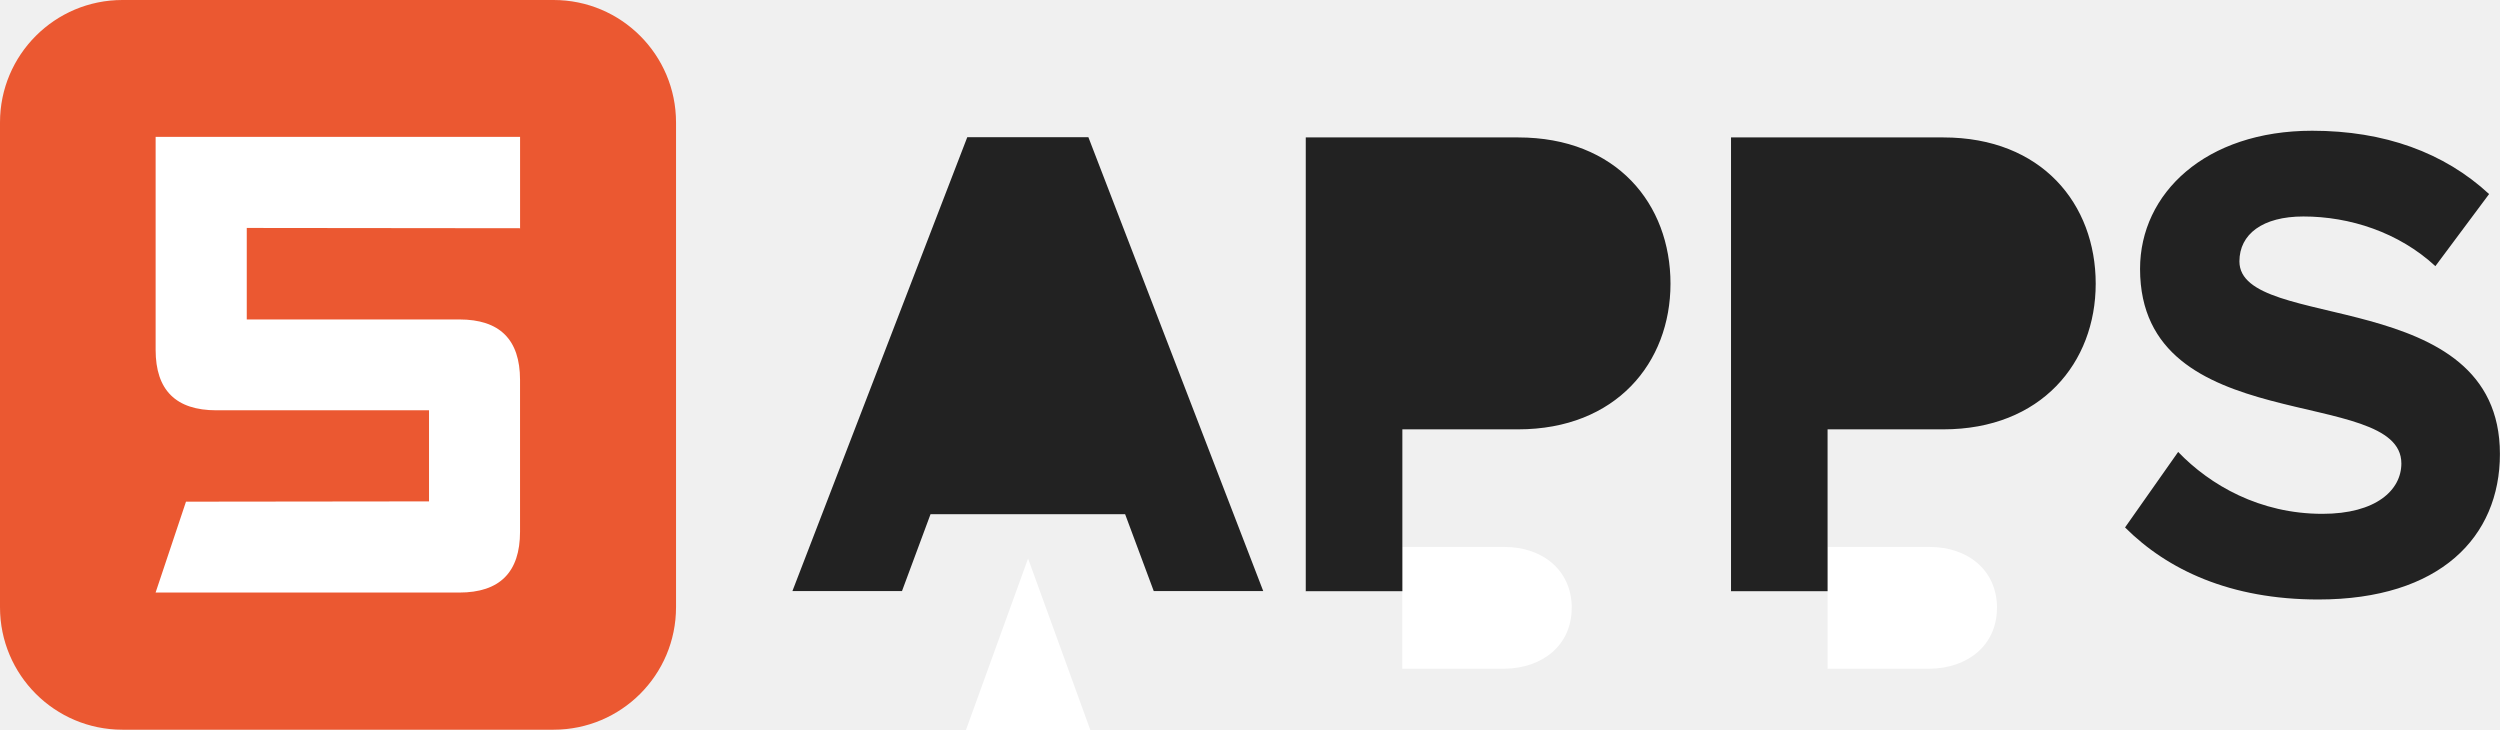
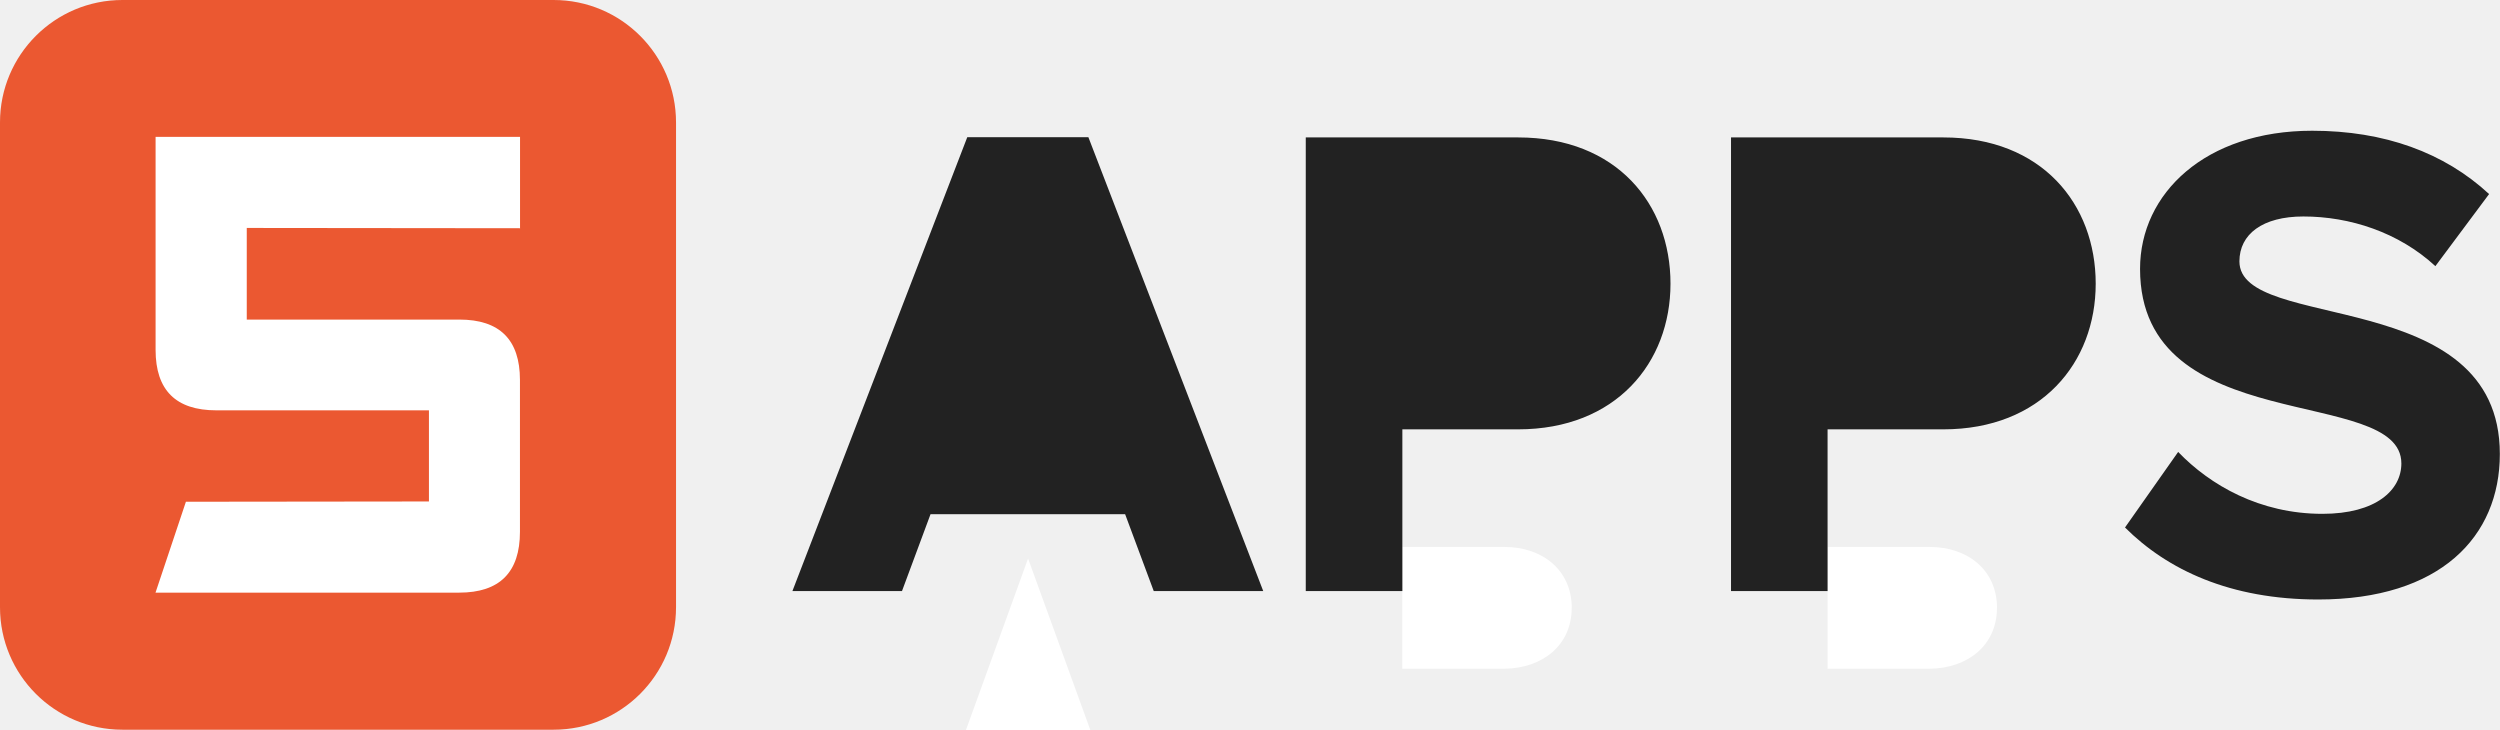
<svg xmlns="http://www.w3.org/2000/svg" height="18.001" viewBox="302.458 113.678 61.669 18.001" width="61.669" version="1" enable-background="new 302.458 113.678 76.149 59">
  <path d="M302.458 102.658c0 1.668 1.353 3.02 3.02 3.02h10.637c1.668 0 3.02-1.352 3.02-3.02v-11.96c0-1.668-1.353-3.02-3.02-3.02H305.48c-1.67 0-3.022 1.352-3.022 3.02v11.96z" fill="#eb5831" />
-   <path d="M315.288 93.308l-6.743-.007v2.257h5.244c.997 0 1.497.497 1.497 1.49v3.747c0 .998-.5 1.5-1.5 1.5h-7.49l.75-2.242 5.993-.007v-2.247h-5.245c-.998 0-1.498-.497-1.498-1.49V91.05h8.99v2.25h.01z" fill="#fff" />
-   <g fill="#fff">
-     <path d="M330.918 102.258l-.706-1.896h-4.8l-.704 1.896h-2.703l4.313-11.195h2.988l4.313 11.195h-2.69zm-3.098 25.192l-1.745 4.817h3.49l-1.75-4.82zM334.668 102.258v-11.19h5.237c2.435 0 3.76 1.646 3.76 3.608 0 1.947-1.343 3.593-3.76 3.593h-2.854v3.992h-2.39zm6.562 26.422c0-.94-.723-1.51-1.662-1.51h-2.52v3.004h2.52c.94-.01 1.66-.58 1.66-1.5zM345.158 102.258v-11.19h5.236c2.434 0 3.76 1.646 3.76 3.608 0 1.947-1.343 3.593-3.76 3.593h-2.854v3.992h-2.39zm6.562 26.422c0-.94-.722-1.51-1.662-1.51h-2.518v3.004h2.518c.94-.01 1.66-.58 1.66-1.5zM354.878 100.688l1.31-1.862c.788.822 2.015 1.527 3.558 1.527 1.326 0 1.948-.587 1.948-1.243 0-1.946-6.446-.587-6.446-4.8 0-1.863 1.612-3.407 4.247-3.407 1.778 0 3.256.537 4.363 1.562l-1.326 1.778c-.906-.838-2.114-1.225-3.255-1.225-1.008 0-1.58.437-1.58 1.108 0 1.762 6.43.57 6.43 4.75 0 2.047-1.477 3.59-4.48 3.59-2.17 0-3.71-.73-4.77-1.78z" />
-   </g>
+   <path d="M315.288 93.308l-6.743-.007v2.26h5.244c.995 0 1.495.496 1.495 1.49v3.746c0 .998-.5 1.5-1.5 1.5h-7.49l.75-2.242 5.993-.007V97.8h-5.246c-.998 0-1.498-.498-1.498-1.49v-5.26h8.99v2.25h.01zm15.63 8.95l-.706-1.896h-4.8l-.704 1.896h-2.703l4.313-11.195h2.988l4.313 11.195h-2.69zm-3.098 25.192l-1.745 4.817h3.49l-1.75-4.82zm6.848-25.192v-11.19h5.237c2.435 0 3.76 1.646 3.76 3.608 0 1.947-1.343 3.593-3.76 3.593h-2.854v3.99h-2.39zm6.562 26.422c0-.94-.723-1.51-1.662-1.51h-2.52v3.004h2.52c.94-.01 1.66-.58 1.66-1.5zm3.928-26.422v-11.19h5.236c2.434 0 3.76 1.646 3.76 3.608 0 1.947-1.343 3.593-3.76 3.593h-2.854v3.99h-2.39zm6.562 26.422c0-.94-.722-1.51-1.662-1.51h-2.518v3.004h2.518c.94-.01 1.66-.58 1.66-1.5zm3.158-27.992l1.31-1.862c.788.822 2.015 1.527 3.558 1.527 1.326 0 1.948-.587 1.948-1.243 0-1.946-6.446-.587-6.446-4.8 0-1.863 1.612-3.407 4.247-3.407 1.778 0 3.256.537 4.363 1.562l-1.326 1.778c-.906-.838-2.114-1.225-3.255-1.225-1.008 0-1.58.437-1.58 1.108 0 1.762 6.43.57 6.43 4.75 0 2.047-1.477 3.59-4.48 3.59-2.17 0-3.71-.73-4.77-1.78z" fill="#fff" />
  <path fill="#a0a0a0" d="M375.248 99.748l-3.35-5.81h6.71z" />
  <path d="M302.458 128.658c0 1.668 1.352 3.02 3.02 3.02h10.636c1.668 0 3.02-1.352 3.02-3.02v-11.96c0-1.668-1.353-3.02-3.02-3.02h-10.636c-1.668 0-3.02 1.352-3.02 3.02v11.96z" fill="#eb5831" />
-   <path d="M315.288 119.308l-6.743-.007v2.257h5.244c.997 0 1.497.497 1.497 1.49v3.747c0 .998-.5 1.5-1.5 1.5h-7.49l.75-2.242 5.995-.007v-2.247h-5.246c-.998 0-1.498-.497-1.498-1.49v-5.254h8.99v2.25h.01z" fill="#fff" />
-   <g fill="#222">
-     <path d="M330.918 128.258l-.706-1.896h-4.8l-.704 1.896h-2.703l4.313-11.195h2.988l4.313 11.195h-2.69zm-3.098 25.192l-1.745 4.817h3.49l-1.75-4.82zM334.668 128.258v-11.19h5.237c2.435 0 3.76 1.646 3.76 3.608 0 1.947-1.343 3.593-3.76 3.593h-2.854v3.992h-2.39zm6.562 26.422c0-.94-.723-1.51-1.662-1.51h-2.52v3.004h2.52c.94-.01 1.66-.58 1.66-1.5zM345.158 128.258v-11.19h5.236c2.434 0 3.76 1.646 3.76 3.608 0 1.947-1.343 3.593-3.76 3.593h-2.854v3.992h-2.39zm6.562 26.422c0-.94-.722-1.51-1.662-1.51h-2.518v3.004h2.518c.94-.01 1.66-.58 1.66-1.5zM354.878 126.688l1.31-1.862c.79.822 2.015 1.527 3.558 1.527 1.326 0 1.948-.587 1.948-1.243 0-1.946-6.446-.587-6.446-4.8 0-1.862 1.612-3.407 4.247-3.407 1.778 0 3.256.537 4.363 1.562l-1.325 1.778c-.907-.838-2.115-1.225-3.256-1.225-1.008 0-1.578.437-1.578 1.108 0 1.762 6.426.57 6.426 4.75 0 2.047-1.477 3.59-4.48 3.59-2.17 0-3.72-.73-4.77-1.78z" />
-   </g>
+   <path d="M315.288 119.308l-6.743-.007v2.26h5.244c.995 0 1.495.496 1.495 1.49v3.746c0 .998-.5 1.5-1.5 1.5h-7.49l.75-2.242 5.995-.007V123.8h-5.245c-.998 0-1.498-.498-1.498-1.49v-5.255h8.99v2.25h.01z" fill="#fff" />
+   <path d="M330.918 128.258l-.706-1.896h-4.8l-.704 1.896h-2.703l4.313-11.195h2.988l4.313 11.195h-2.69zm-3.098 25.192l-1.745 4.817h3.49l-1.75-4.82zm6.848-25.192v-11.19h5.237c2.435 0 3.76 1.646 3.76 3.608 0 1.947-1.343 3.593-3.76 3.593h-2.854v3.99h-2.39zm6.562 26.422c0-.94-.723-1.51-1.662-1.51h-2.52v3.004h2.52c.94-.01 1.66-.58 1.66-1.5zm3.928-26.422v-11.19h5.236c2.434 0 3.76 1.646 3.76 3.608 0 1.947-1.343 3.593-3.76 3.593h-2.854v3.99h-2.39zm6.562 26.422c0-.94-.722-1.51-1.662-1.51h-2.518v3.004h2.518c.94-.01 1.66-.58 1.66-1.5zm3.158-27.992l1.31-1.862c.79.822 2.015 1.527 3.558 1.527 1.326 0 1.948-.587 1.948-1.243 0-1.946-6.446-.587-6.446-4.8 0-1.862 1.612-3.407 4.247-3.407 1.778 0 3.256.537 4.363 1.562l-1.325 1.778c-.907-.838-2.115-1.225-3.256-1.225-1.008 0-1.578.437-1.578 1.108 0 1.762 6.424.57 6.424 4.75 0 2.047-1.477 3.59-4.48 3.59-2.17 0-3.72-.73-4.77-1.78z" fill="#222" />
  <path fill="#a0a0a0" d="M375.248 119.938l3.36 5.81h-6.72z" />
-   <path d="M306.698 79.678h8.196v8h-8.196zM307.618 105.678h8.197v8h-8.197zM307.208 131.678h7.172v7h-7.172z" fill="none" />
+   <path d="M306.698 79.678h8.196v8h-8.196zm.92 26h8.197v8h-8.197zm-.41 26h7.172v7h-7.172z" fill="none" />
</svg>
